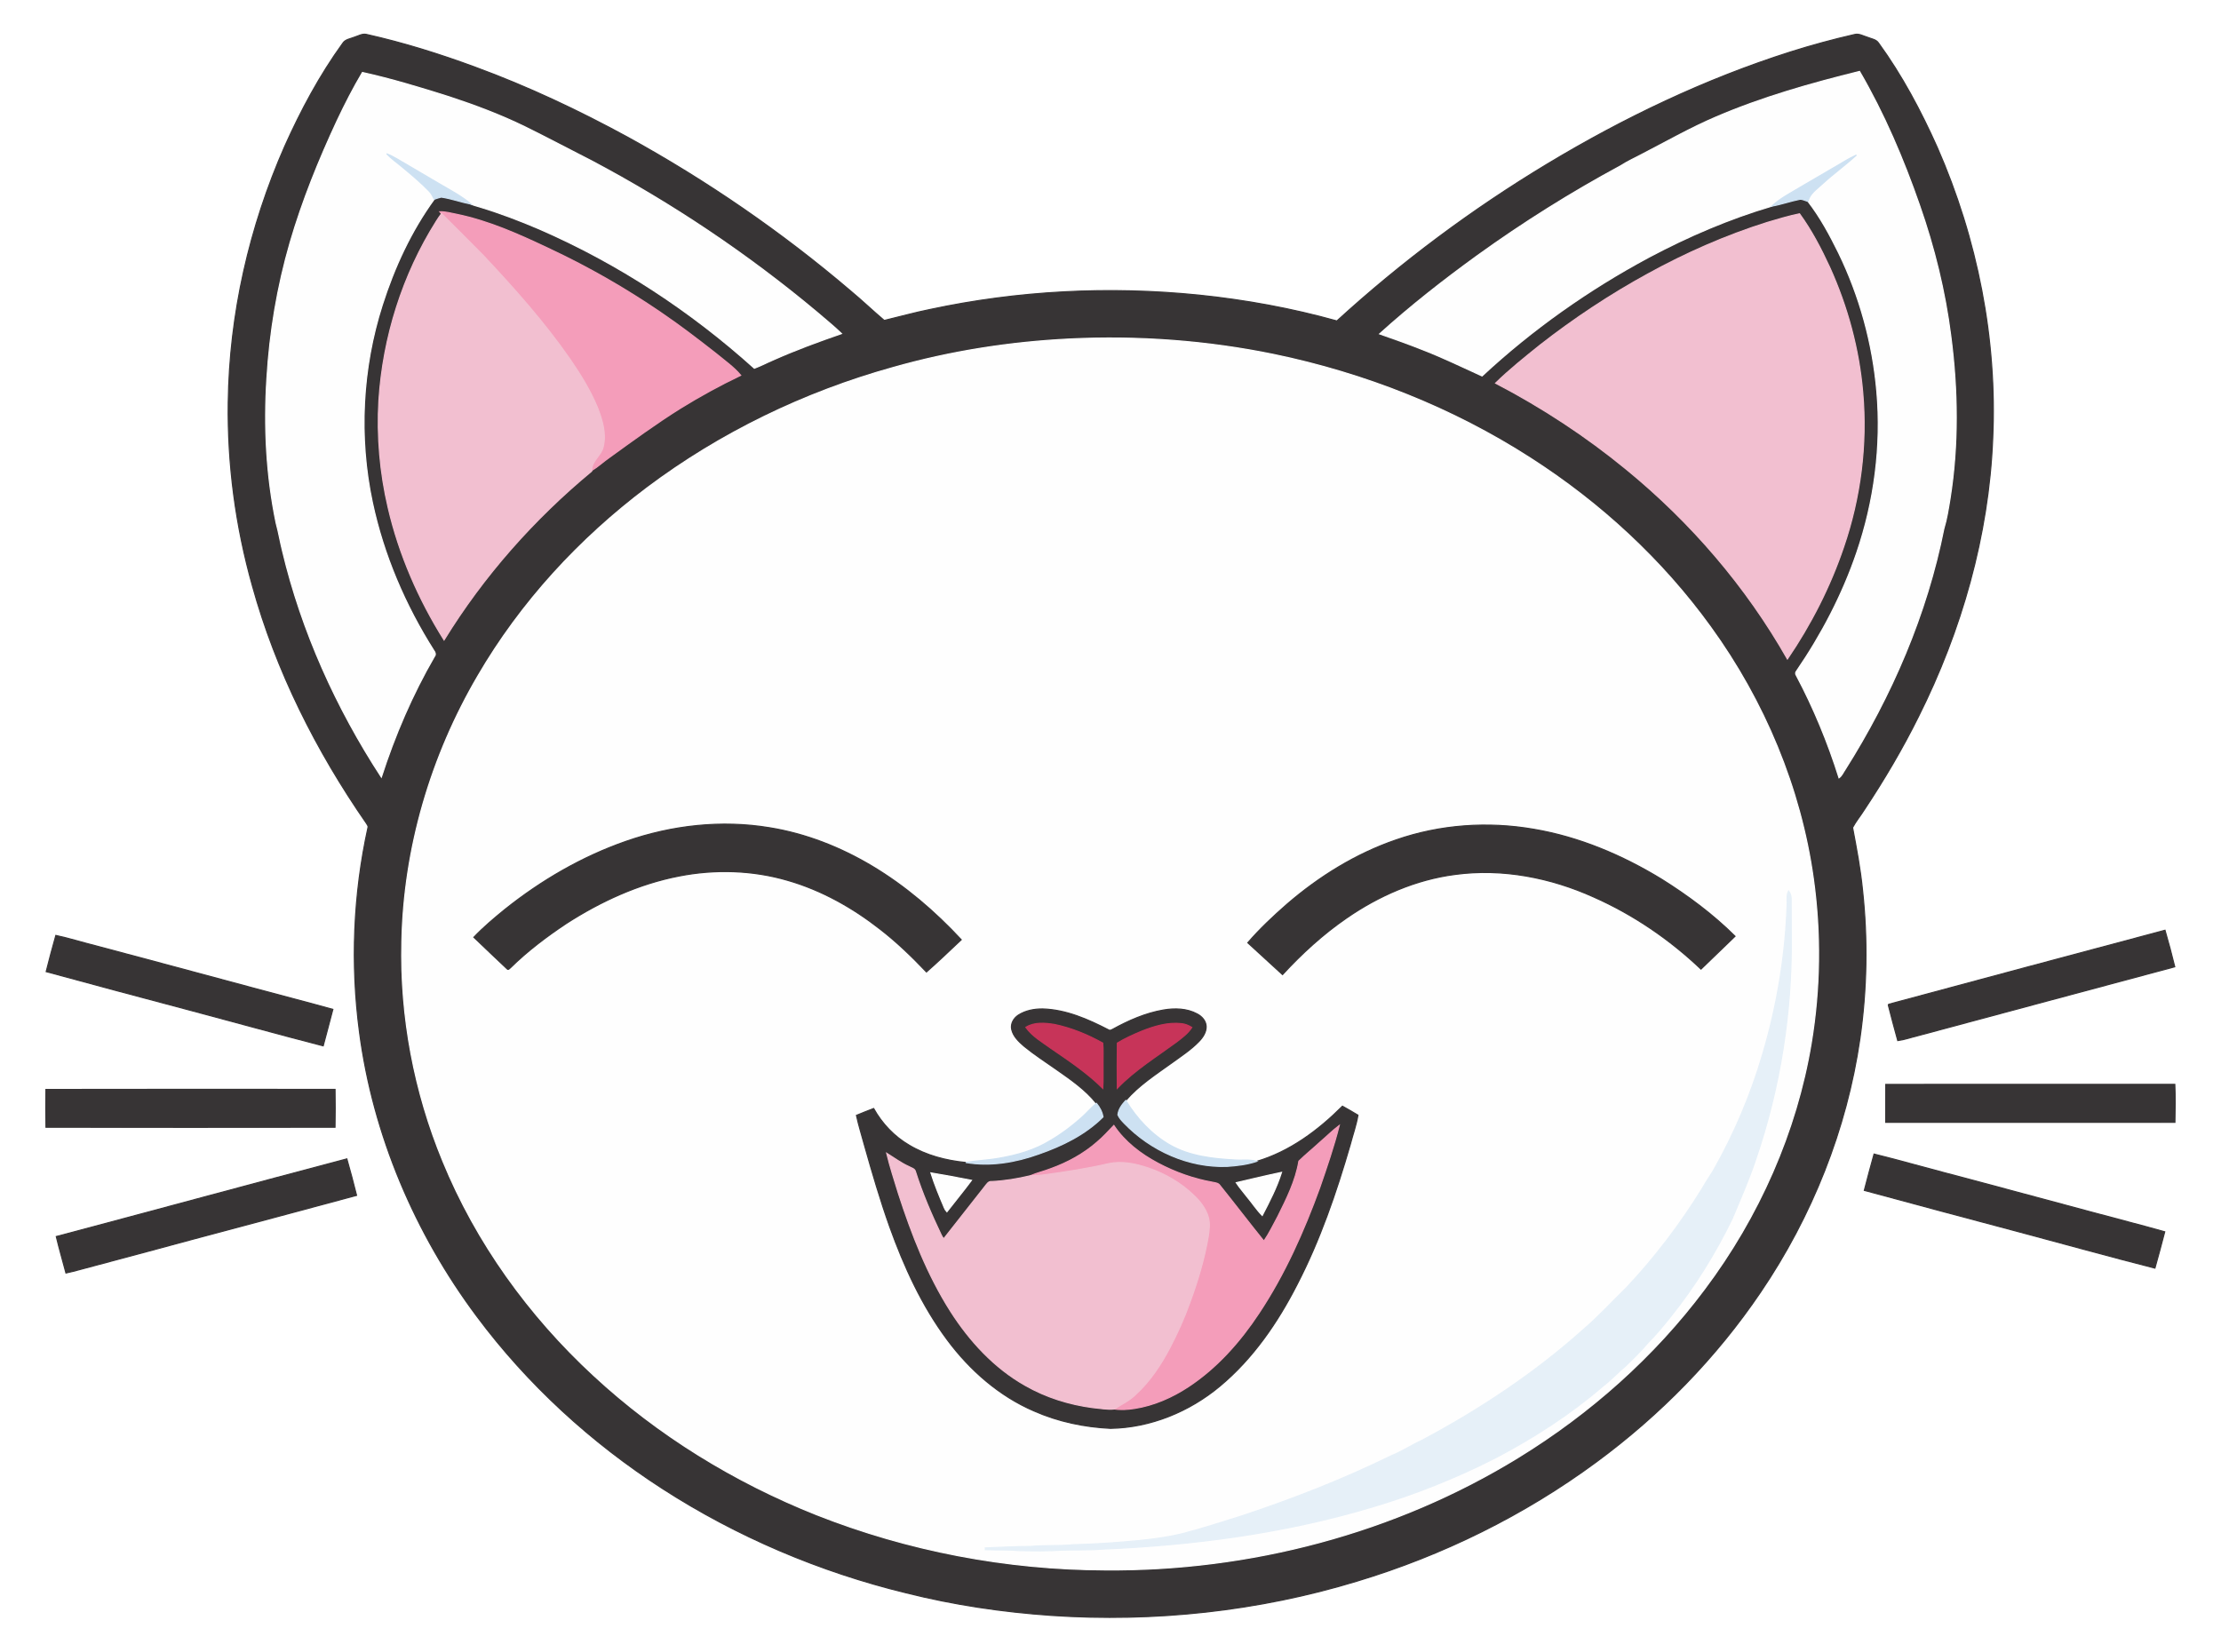
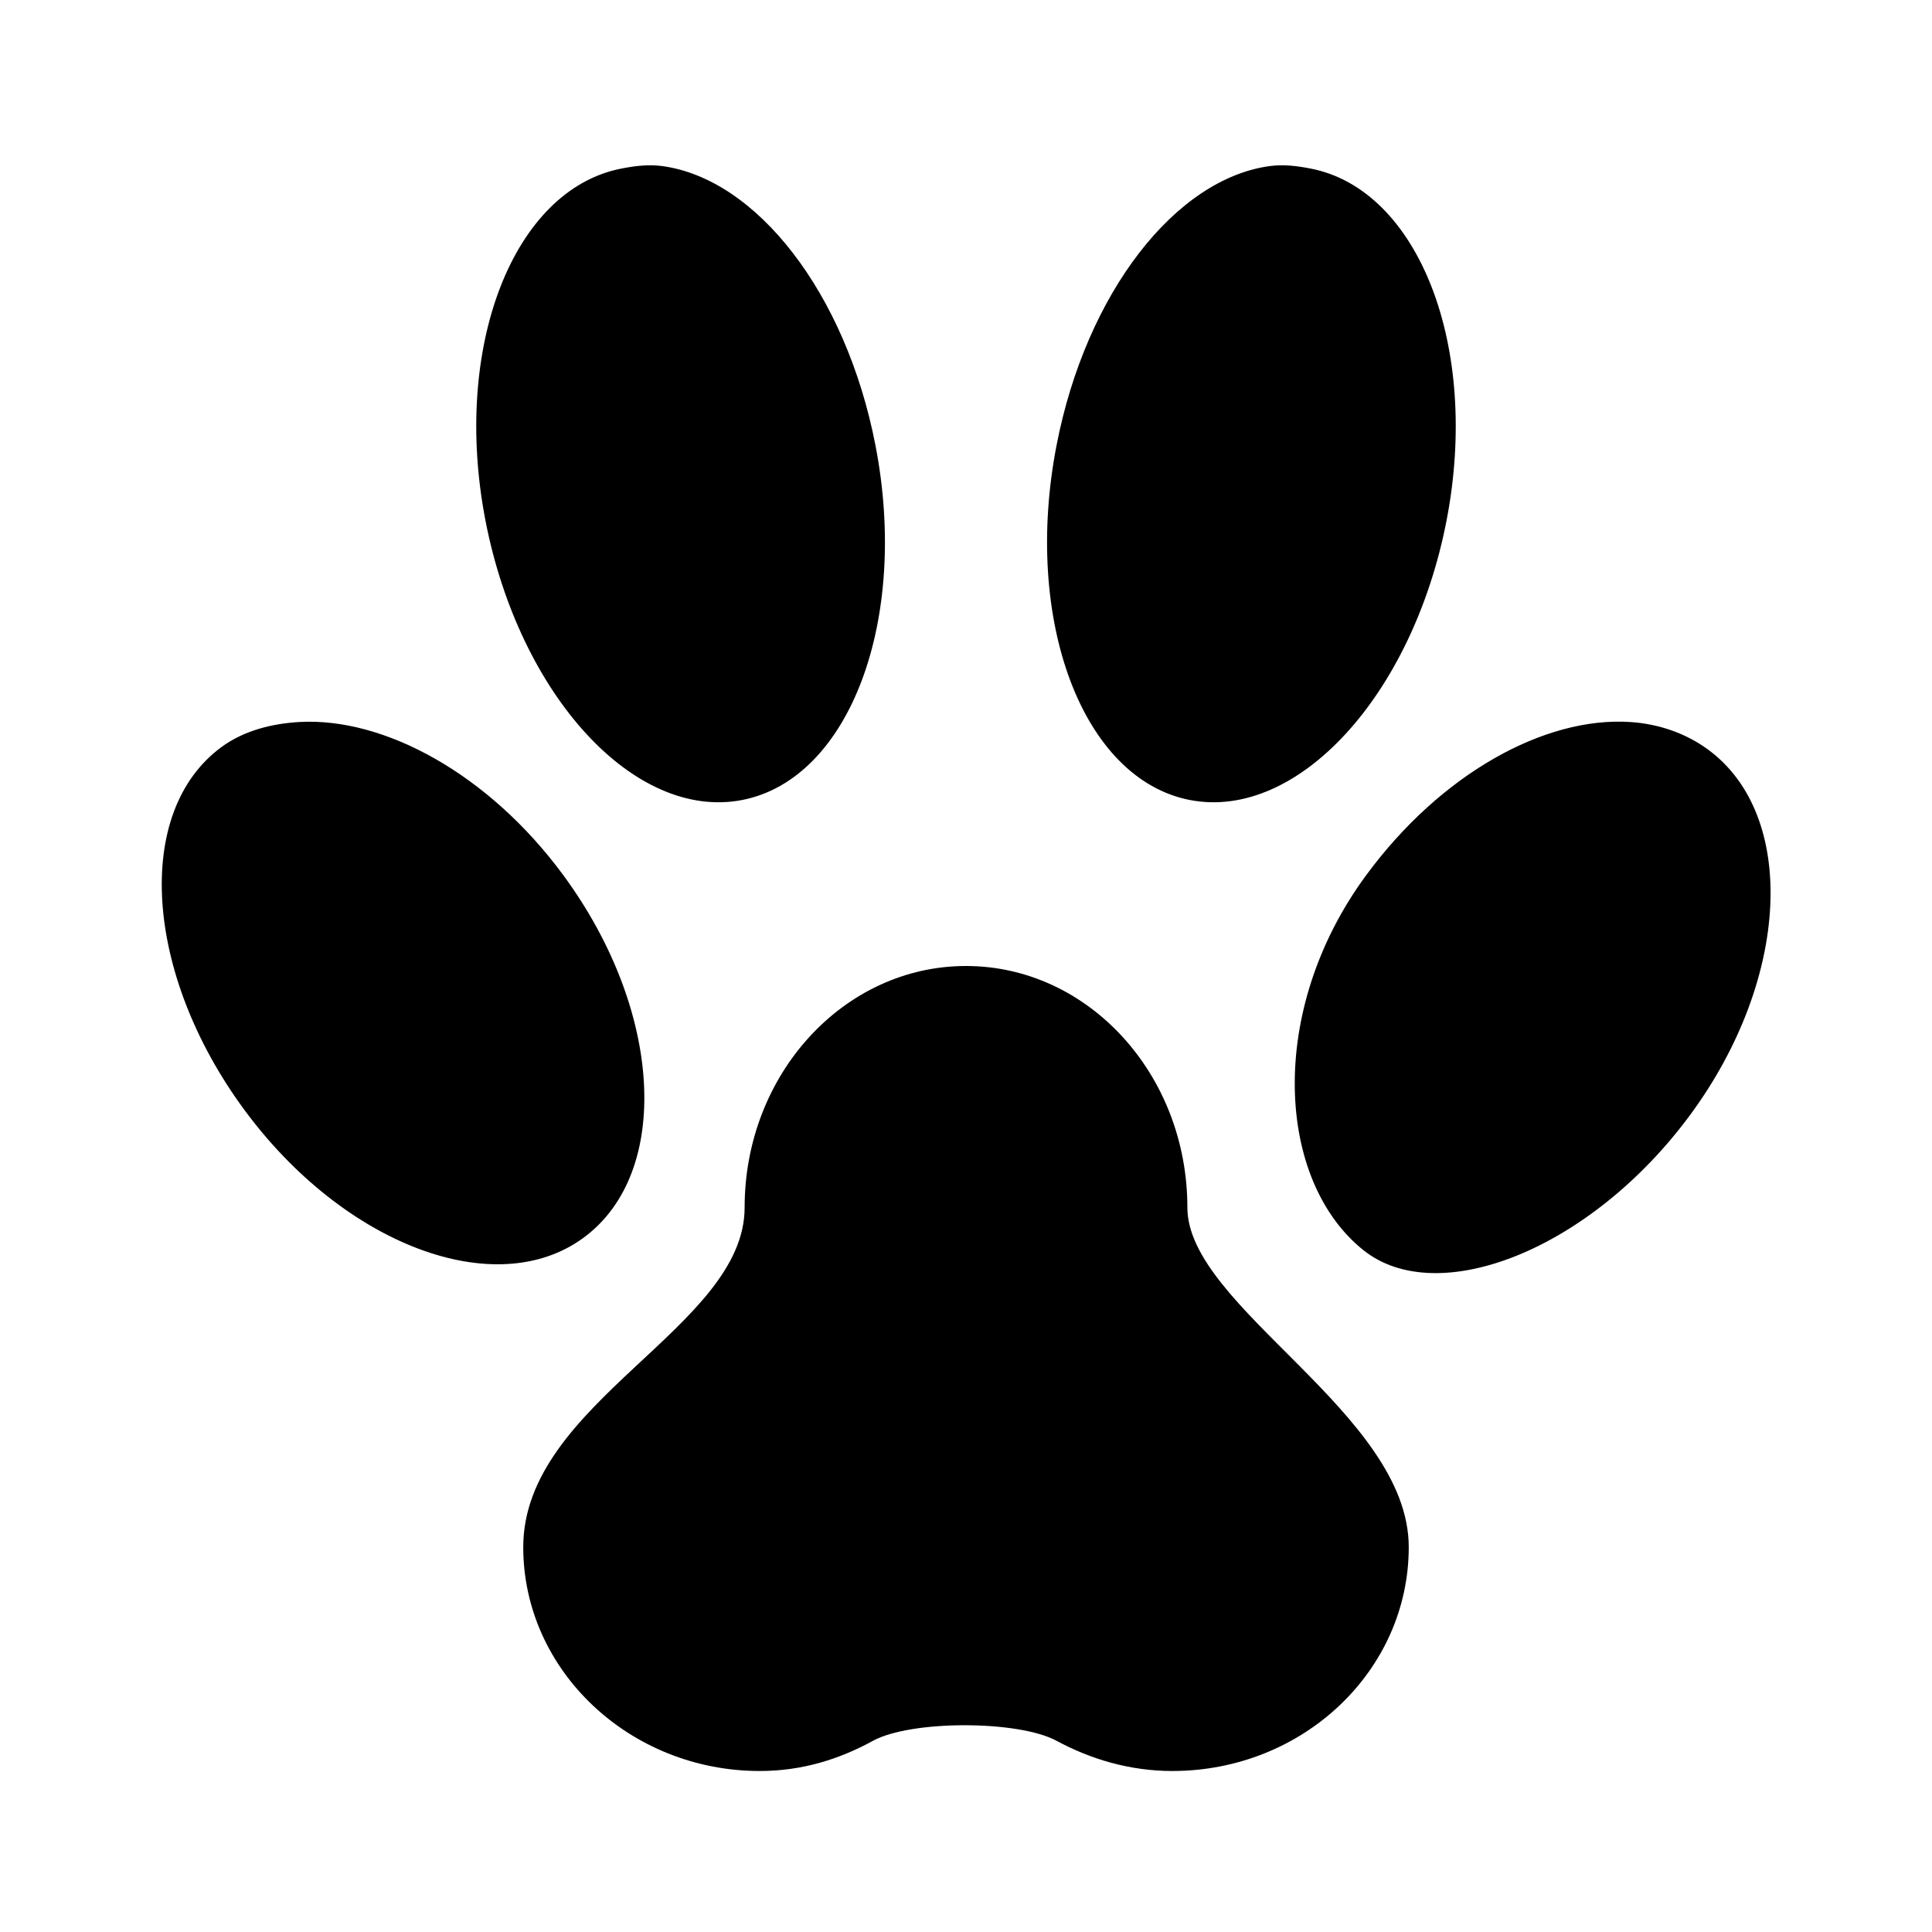
- <svg xmlns="http://www.w3.org/2000/svg" version="1.1" id="Layer_1" x="0px" y="0px" viewBox="0 0 2244.014 1669.13" style="enable-background:new 0 0 2244.014 1669.13;" xml:space="preserve">
-   <style type="text/css">
- 	.st0{fill:#373435;stroke:#373435;stroke-width:1.121;}
- 	.st1{fill:#FEFEFE;stroke:#FEFEFE;stroke-width:1.121;}
- 	.st2{fill:#CDE1F2;stroke:#CDE1F2;stroke-width:1.121;}
- 	.st3{fill:#F49DBA;stroke:#F49DBA;stroke-width:1.121;}
- 	.st4{fill:#F2BFD0;stroke:#F2BFD0;stroke-width:1.121;}
- 	.st5{fill:#E6F0F8;stroke:#E6F0F8;stroke-width:1.121;}
- 	.st6{fill:#C73459;stroke:#C73459;stroke-width:1.121;}
- </style>
-   <g>
-     <path class="st0" d="M358.073,37.556c4.037-1.189,8.041-3.835,12.392-2.725c37.424,8.377,74.096,19.884,110.05,33.207   c52.978,19.469,104.151,43.625,153.687,70.63c79.95,44.007,155.537,95.953,224.979,155.167   c11.686,9.69,22.631,20.231,34.216,30.022c15.398-3.667,30.661-7.951,46.182-11.08c89.068-19.065,181.129-23.708,271.711-14.546   c47.102,4.845,93.845,13.39,139.455,26.13c65.292-59.651,136.539-112.775,212.295-158.442   c77.505-46.698,159.754-86.017,246.074-113.46c21.263-6.729,42.795-12.572,64.53-17.551c4.643-1.278,8.961,1.559,13.301,2.792   c3.768,1.615,8.568,2.03,11.024,5.731c23.764,32.725,42.84,68.623,59.337,105.486c40.53,92.398,60.705,193.993,56.029,294.903   c-4.049,97.479-31.379,193.275-74.948,280.312c-16.161,32.601-34.687,63.991-54.818,94.294   c-3.779,6.078-8.445,11.596-11.787,17.921c3.925,20.758,7.884,41.584,9.992,62.646c5.495,50.119,4.587,100.933-2.602,150.827   c-13.267,91.557-48.47,179.57-100.35,256.055c-44.803,66.279-101.572,124.203-165.944,171.619   c-72.817,53.741-155.19,94.327-241.801,120.446c-99.587,30.336-204.725,41.584-308.529,34.642   c-49.603-3.409-99.015-10.721-147.25-22.878c-87.071-21.207-170.733-56.735-246.051-105.362   c-71.898-46.429-136.091-105.138-187.275-173.817c-62.702-83.942-105.093-183.507-118.764-287.58   c-9.14-68.679-6.269-138.962,8.59-206.643c0.516-1.604-0.875-2.916-1.536-4.206c-50.758-73.266-91.467-154.079-115.276-240.175   c-16.901-60.133-25.267-122.678-24.381-185.155c1.088-89.045,21.286-177.563,57.128-259.004   c16.306-36.313,35.169-71.651,58.53-103.949C348.788,39.687,354.002,39.283,358.073,37.556 M1733.932,118.201   c-25.334,10.822-49.323,24.437-73.759,37.098c-7.547,4.093-15.465,7.525-22.665,12.235c-50.152,27.072-98.544,57.419-144.782,90.75   c-34.182,24.751-67.468,50.848-98.791,79.142c14.983,5.215,29.932,10.553,44.679,16.452c19.996,7.772,39.285,17.237,58.81,26.063   c50.623-47.113,107.605-87.296,168.524-119.975c39.667-21.084,81.161-38.938,124.282-51.655c9.566-1.693,18.762-5.035,28.295-6.908   c2.849-0.179,5.462,1.447,8.198,2.108c12.392,15.992,22.059,33.936,30.975,52.048c21.308,43.816,34.396,91.591,38.601,140.117   c4.845,54.997-2.501,110.869-20.355,163.062c-14.49,42.425-35.506,82.507-60.795,119.471c-1.278,1.391-1.11,3.129-0.067,4.598   c17.517,32.983,31.805,67.647,43.008,103.265c2.871-2.041,4.149-5.484,6.123-8.288c47.079-74.522,82.563-156.917,99.8-243.562   c2.994-9.734,4.486-19.828,6.168-29.854c8.691-54.537,7.951-110.297,0.808-164.958c-5.708-45.016-16.609-89.281-31.592-132.076   c-16.239-46.676-35.719-92.376-60.582-135.149C1829.604,84.333,1780.596,98.194,1733.932,118.201 M340.892,121.431   c-18.706,40.081-35.394,81.206-47.775,123.699c-12.942,44.601-20.669,90.671-23.416,137.022   c-3.14,48.93-0.684,98.387,9.308,146.465c2.579,9.353,4.105,18.964,6.493,28.373c19.334,81.273,54.268,158.475,99.8,228.366   c13.66-42.302,31.255-83.382,53.573-121.848c1.682-1.918,0.886-4.228-0.516-6c-29.046-45.79-50.769-96.447-62.096-149.56   c-14.097-65.965-10.542-135.53,10.004-199.768c12.101-37.895,29.001-74.6,52.463-106.843c2.366-0.729,4.677-1.637,7.099-2.142   c10.239,1.503,20.041,5.125,30.179,7.144c2.602,1.178,5.428,1.794,8.142,2.669c20.714,6.247,40.956,13.951,60.829,22.463   c79.456,34.575,152.868,82.698,217.196,140.678c6.617-2.445,12.852-5.787,19.345-8.534c22.441-9.981,45.498-18.471,68.702-26.467   c-7.929-7.66-16.575-14.546-24.908-21.757c-70.182-58.698-146.599-109.893-227.424-152.745   c-22.553-11.45-44.859-23.36-67.546-34.53c-24.684-12.045-50.444-21.723-76.507-30.291c-28.923-9.162-58.003-18.011-87.643-24.571   C356.941,88.864,348.653,105.035,340.892,121.431 M444.416,214.031c0.415,0.471,1.267,1.402,1.693,1.873   c-1.873,2.49-3.622,5.058-5.26,7.693c-34.126,54.156-53.887,117.116-58.014,180.927c-2.131,36.437,1.043,73.131,9.387,108.671   c10.979,47.315,30.672,92.454,56.444,133.556c39.745-64.653,90.682-122.207,149.111-170.554l0.067-0.65   c6.348-3.835,11.742-9.017,17.843-13.222c23.517-17.002,46.956-34.171,71.561-49.592c19.76-12.224,40.16-23.428,61.132-33.431   c-6.852-8.254-15.779-14.433-23.977-21.252c-18.504-14.523-37.154-28.889-56.623-42.1c-35.338-24.157-72.548-45.554-111.284-63.778   c-30.661-14.568-61.917-28.822-95.348-35.663C455.608,215.467,450.102,213.818,444.416,214.031 M1785.575,224.786   c-41.842,13.166-82.193,30.941-120.603,52.081c-38.164,20.904-74.533,45.016-108.828,71.786   c-15.409,12.381-30.919,24.751-45.061,38.567c46.855,24.426,91.299,53.55,132.143,87.094   c65.191,53.382,121.108,118.327,162.715,191.671c23.764-34.968,43.188-72.997,56.758-113.089   c17.159-49.995,23.955-103.591,19.334-156.277c-3.712-43.726-15.353-86.656-33.431-126.592   c-8.658-18.751-18.269-37.199-30.426-53.954C1807.153,218.327,1796.353,221.579,1785.575,224.786 M1081.043,342.586   c-60.515,2.961-120.805,12.347-179.099,28.945c-89.124,24.829-173.885,65.752-247.924,121.332   c-68.533,51.532-127.848,115.871-171.07,190.09c-47.651,81.262-75.105,174.569-76.911,268.873   c-1.85,75.688,12.516,151.59,41.36,221.558c33.734,82.406,87.06,156.233,152.319,216.579   c65.214,60.549,142.326,107.774,224.9,140.689c92.623,36.65,192.165,55.569,291.752,55.917   c146.083,1.279,293.086-37.054,417.772-113.729c72.358-44.433,137.055-101.785,187.948-169.87   c54.795-72.974,92.97-158.767,107.942-248.922c9.084-54.84,9.79-111.06,2.097-166.113   c-12.751-91.669-49.603-179.425-103.815-254.249c-48.93-67.771-111.441-125.37-181.701-170.487   c-78.941-50.881-167.728-85.927-259.61-104.97C1219.377,344.336,1149.991,339.266,1081.043,342.586z" />
-     <path class="st1" d="M1733.932,118.201c46.665-20.007,95.673-33.869,144.883-46.014c24.863,42.773,44.343,88.473,60.582,135.149   c14.983,42.795,25.884,87.06,31.592,132.076c7.144,54.661,7.884,110.42-0.808,164.958c-1.682,10.026-3.174,20.119-6.168,29.854   c-17.237,86.645-52.72,169.04-99.8,243.562c-1.974,2.804-3.252,6.247-6.123,8.288c-11.203-35.618-25.491-70.283-43.008-103.265   c-1.043-1.469-1.211-3.207,0.067-4.598c25.289-36.964,46.306-77.045,60.795-119.471c17.854-52.193,25.199-108.065,20.355-163.062   c-4.206-48.526-17.293-96.301-38.601-140.117c-8.916-18.112-18.583-36.055-30.975-52.048c1.682-7.805,8.882-12.314,14.299-17.473   c11.114-10.273,23.484-19.087,34.609-29.338c-8.075,3.566-15.387,8.568-23.069,12.863c-10.396,6.022-20.803,12.045-31.132,18.179   c-10.609,6.538-22.014,11.977-31.199,20.568c-43.121,12.718-84.615,30.571-124.282,51.655   c-60.919,32.68-117.901,72.862-168.524,119.975c-19.525-8.826-38.814-18.291-58.81-26.063   c-14.747-5.899-29.697-11.237-44.679-16.452c31.323-28.295,64.608-54.392,98.791-79.142c46.238-33.33,94.63-63.677,144.782-90.75   c7.2-4.71,15.118-8.142,22.665-12.235C1684.609,142.638,1708.597,129.024,1733.932,118.201z" />
-     <path class="st1" d="M340.892,121.431c7.761-16.396,16.048-32.568,25.3-48.179c29.641,6.561,58.72,15.409,87.643,24.571   c26.063,8.568,51.823,18.246,76.507,30.291c22.687,11.17,44.994,23.08,67.546,34.53c80.825,42.852,157.242,94.047,227.424,152.745   c8.333,7.211,16.979,14.097,24.908,21.757c-23.203,7.996-46.261,16.486-68.702,26.467c-6.493,2.748-12.729,6.09-19.345,8.534   c-64.328-57.98-137.74-106.103-217.196-140.678c-19.873-8.512-40.115-16.217-60.829-22.463c-2.714-0.875-5.54-1.492-8.142-2.669   c-10.026-8.49-21.768-14.478-32.994-21.14c-14.108-8.377-28.328-16.553-42.425-24.919c-3.174-1.873-6.505-3.465-9.903-4.89   c4.632,4.867,10.127,8.781,15.297,13.032c9.577,7.94,19.155,15.936,27.801,24.919c2.198,2.288,3.577,5.17,4.946,7.996   c-23.461,32.242-40.362,68.948-52.463,106.843c-20.545,64.238-24.1,133.803-10.004,199.768   c11.327,53.113,33.05,103.77,62.096,149.56c1.402,1.772,2.198,4.082,0.516,6c-22.317,38.467-39.913,79.546-53.573,121.848   c-45.532-69.89-80.466-147.093-99.8-228.366c-2.389-9.409-3.914-19.02-6.493-28.373c-9.992-48.078-12.448-97.535-9.308-146.465   c2.748-46.351,10.475-92.421,23.416-137.022C305.499,202.637,322.186,161.513,340.892,121.431z" />
-     <path class="st2" d="M390.686,155.39c3.398,1.424,6.729,3.017,9.903,4.89c14.097,8.366,28.317,16.542,42.425,24.919   c11.226,6.662,22.968,12.65,32.994,21.14c-10.138-2.019-19.94-5.641-30.179-7.144c-2.422,0.505-4.733,1.413-7.099,2.142   c-1.368-2.826-2.748-5.708-4.946-7.996c-8.647-8.983-18.224-16.979-27.801-24.919C400.813,164.171,395.318,160.257,390.686,155.39z   " />
-     <path class="st2" d="M1852.561,169.565c7.682-4.295,14.994-9.297,23.069-12.863c-11.125,10.25-23.495,19.065-34.609,29.338   c-5.417,5.159-12.617,9.667-14.299,17.473c-2.736-0.662-5.349-2.288-8.198-2.108c-9.533,1.873-18.729,5.215-28.295,6.908   c9.185-8.59,20.59-14.03,31.199-20.568C1831.758,181.61,1842.165,175.587,1852.561,169.565z" />
-     <path class="st3" d="M444.416,214.031c5.686-0.213,11.192,1.435,16.732,2.478c33.431,6.841,64.687,21.095,95.348,35.663   c38.736,18.224,75.946,39.622,111.284,63.778c19.469,13.211,38.119,27.577,56.623,42.1c8.198,6.819,17.125,12.998,23.977,21.252   c-20.972,10.004-41.371,21.207-61.132,33.431c-24.605,15.42-48.044,32.59-71.561,49.592c-6.101,4.206-11.495,9.387-17.843,13.222   c-0.325-9.723,9.622-14.994,11.574-23.966c3.353-13.233-0.819-26.871-5.563-39.218c-7.189-17.562-17.248-33.768-27.947-49.379   c-25.895-37.379-56.264-71.371-87.307-104.488c-14.041-14.321-28.284-28.429-42.493-42.594   C445.683,215.433,444.831,214.502,444.416,214.031z" />
-     <path class="st4" d="M446.109,215.904c14.209,14.164,28.452,28.272,42.493,42.594c31.042,33.117,61.412,67.109,87.307,104.488   c10.699,15.611,20.758,31.816,27.947,49.379c4.744,12.347,8.916,25.985,5.563,39.218c-1.951,8.972-11.899,14.243-11.574,23.966   l-0.067,0.65c-58.429,48.347-109.366,105.901-149.111,170.554c-25.771-41.102-45.465-86.241-56.444-133.556   c-8.344-35.54-11.518-72.234-9.387-108.671c4.127-63.812,23.887-126.771,58.014-180.927   C442.487,220.962,444.236,218.394,446.109,215.904z" />
-     <path class="st4" d="M1785.575,224.786c10.777-3.207,21.577-6.46,32.601-8.714c12.157,16.755,21.768,35.203,30.426,53.954   c18.078,39.936,29.719,82.866,33.431,126.592c4.62,52.687-2.176,106.282-19.334,156.277   c-13.57,40.093-32.994,78.122-56.758,113.089c-41.607-73.344-97.523-138.289-162.715-191.671   c-40.844-33.543-85.288-62.668-132.143-87.094c14.142-13.817,29.652-26.186,45.061-38.567   c34.295-26.77,70.664-50.881,108.828-71.786C1703.383,255.728,1743.733,237.952,1785.575,224.786z" />
-     <path class="st1" d="M1081.043,342.586c68.948-3.32,138.334,1.749,205.959,15.645c91.882,19.043,180.669,54.089,259.61,104.97   c70.26,45.117,132.771,102.716,181.701,170.487c54.212,74.825,91.064,162.58,103.815,254.249   c7.693,55.053,6.987,111.273-2.097,166.113c-14.972,90.155-53.147,175.948-107.942,248.922   c-50.893,68.085-115.59,125.437-187.948,169.87c-124.686,76.675-271.688,115.007-417.772,113.729   c-99.587-0.348-199.129-19.267-291.752-55.917c-82.574-32.915-159.687-80.141-224.9-140.689   c-65.259-60.346-118.585-134.173-152.319-216.579c-28.844-69.969-43.21-145.87-41.36-221.558   c1.806-94.305,29.259-187.611,76.911-268.873c43.222-74.219,102.536-138.558,171.07-190.09   c74.04-55.58,158.801-96.503,247.924-121.332C960.238,354.933,1020.528,345.547,1081.043,342.586 M632.509,850.277   c-44.343,15.454-85.49,39.386-122.129,68.634c-10.968,8.927-21.846,18.056-31.614,28.306   c11.159,10.744,22.441,21.353,33.678,32.007c1.099,1.312,2.366-0.527,3.241-1.155c17.102-16.856,36.347-31.379,56.298-44.679   c34.867-22.486,73.344-40.205,114.256-48.089c36.28-7.088,74.298-5.955,109.837,4.475c33.981,9.824,65.371,27.454,93.127,49.199   c16.867,13.02,32.186,27.88,46.855,43.289c11.989-10.531,23.506-21.622,35.125-32.568c-26.579-28.598-56.522-54.335-90.099-74.399   c-31.76-18.975-66.806-32.837-103.411-38.747C729.147,828.453,678.826,834.095,632.509,850.277 M1410.554,848.831   c-40.642,13.94-77.752,36.975-110.185,64.967c-13.951,12.19-27.532,24.953-39.644,38.971c11.675,10.744,23.327,21.499,35.08,32.164   c19.502-21.173,40.866-40.743,64.608-57.094c32.691-22.62,70.238-39.016,109.86-44.119c47.652-6.426,96.469,3.151,140.027,22.844   c39.98,17.708,76.653,42.717,108.312,72.84c11.585-10.957,22.833-22.239,34.396-33.218c-22.306-22.138-47.685-41.023-74.287-57.677   c-39.622-24.19-83.224-42.717-129.171-50.455C1503.289,830.035,1454.954,833.377,1410.554,848.831 M1805.695,912.575   c-1.548,51.554-10.015,102.873-24.628,152.341c-11.989,41.181-28.844,80.903-50.018,118.192   c-3.746,5.933-7.66,11.764-11.091,17.899c-22.172,35.921-47.797,69.733-76.754,100.462c-14.377,14.018-27.925,28.934-43.199,42.01   c-49.21,44.107-104.634,80.892-162.883,111.912c-10.654,4.89-20.467,11.417-31.356,15.802   c-48.773,23.932-99.509,43.681-151.029,60.818c-20.411,6.314-40.698,13.076-61.423,18.302c-14.018,3.331-28.328,5.17-42.638,6.639   c-21.846,2.064-43.76,3.622-65.685,4.183c-14.546,1.38-29.181,0.426-43.726,1.772c-15.275-0.034-30.504,0.931-45.767,1.469   c0,0.437,0,1.312,0,1.75c11.876,0.505,23.786-0.045,35.663,0.976c13.805,0.213,27.644,0.471,41.438-0.505   c13.503-0.46,27.05,0.124,40.541-0.987c92.712-3.903,185.604-16.104,274.627-42.975c42.784-12.717,84.357-29.45,124.114-49.715   c38.186-20.164,74.757-43.693,107.516-71.92c8.243-6.269,15.207-13.962,23.158-20.568c7.391-7.189,14.803-14.4,21.454-22.284   c8.568-8.691,16.43-18.033,24-27.599c24.325-30.291,44.87-63.498,61.894-98.398c8.4-19.951,17.114-39.801,23.988-60.358   c24.807-72.391,36.84-149.089,35.943-225.585c0-12.359-0.09-24.706-0.101-37.053c0.09-3.151-0.662-6.235-2.613-8.725   C1805.134,904.187,1805.627,908.482,1805.695,912.575 M1028.939,1025.867c-4.71,3.039-8.086,8.781-6.751,14.489   c1.57,7.065,7.11,12.246,12.359,16.822c10.34,8.534,21.667,15.768,32.612,23.484c14.523,10.183,29.472,20.388,40.642,34.384   c-5.495,4.508-10.048,10.015-15.375,14.703c-9.622,8.523-19.906,16.351-31.054,22.777c-15.611,9.734-33.566,14.848-51.554,17.944   c-11.282,2.075-22.788,2.411-34.082,4.363c-19.917-1.963-39.812-7.121-57.094-17.473c-15.106-8.781-27.454-21.858-35.943-37.076   c-5.865,2.131-11.585,4.621-17.372,6.931c2.187,10.329,5.506,20.388,8.209,30.605c7.783,27.555,15.813,55.064,25.435,82.058   c14.489,40.339,32.545,79.905,58.294,114.402c22.732,30.526,52.362,56.567,87.542,71.696c24.291,10.766,50.702,16.261,77.18,17.54   c40.351-0.662,79.636-16.833,110.465-42.571c33.353-27.745,58.317-64.204,77.954-102.57   c23.271-44.994,39.767-93.105,53.853-141.653c2.579-9.903,6.089-19.603,7.772-29.708c-5.181-3.095-10.374-6.179-15.667-9.061   c-24.426,24.426-53.192,45.879-86.69,55.782c-7.155-2.221-14.68-0.83-22.015-1.436c-22.34-1.211-45.543-3.791-65.359-14.994   c-18.695-10.699-33.723-26.893-44.881-45.162c13.144-15.252,30.235-26.254,46.44-37.906c9.465-6.875,19.39-13.312,27.555-21.768   c3.97-4.161,7.57-9.465,7.234-15.465c-0.303-5.484-4.464-9.925-9.14-12.348c-10.351-5.585-22.676-5.865-34.037-3.914   c-18.179,3.129-35.293,10.665-51.352,19.536c-1.211,0.583-2.568,1.48-3.88,0.639c-20.747-10.721-42.975-20.545-66.683-21.263   C1045.032,1019.575,1036.206,1021.213,1028.939,1025.867z" />
-     <path class="st0" d="M632.509,850.277c46.317-16.183,96.637-21.824,145.164-13.727c36.605,5.91,71.651,19.772,103.411,38.747   c33.577,20.063,63.52,45.801,90.099,74.399c-11.618,10.946-23.136,22.037-35.125,32.568   c-14.669-15.409-29.988-30.269-46.855-43.289c-27.757-21.745-59.147-39.375-93.127-49.199   c-35.54-10.43-73.558-11.562-109.837-4.475c-40.911,7.884-79.389,25.603-114.256,48.089   c-19.951,13.301-39.195,27.824-56.298,44.679c-0.875,0.628-2.142,2.467-3.241,1.155c-11.237-10.654-22.519-21.263-33.678-32.007   c9.768-10.25,20.646-19.379,31.614-28.306C547.019,889.664,588.166,865.731,632.509,850.277z" />
-     <path class="st0" d="M1410.554,848.831c44.399-15.454,92.735-18.796,138.996-10.777c45.947,7.738,89.55,26.265,129.171,50.455   c26.602,16.654,51.98,35.54,74.287,57.677c-11.563,10.979-22.811,22.261-34.396,33.218c-31.659-30.123-68.332-55.132-108.312-72.84   c-43.558-19.693-92.376-29.271-140.027-22.844c-39.622,5.103-77.169,21.499-109.86,44.119   c-23.742,16.351-45.106,35.921-64.608,57.094c-11.753-10.665-23.405-21.42-35.08-32.164c12.112-14.018,25.693-26.781,39.644-38.971   C1332.803,885.806,1369.912,862.771,1410.554,848.831z" />
-     <path class="st5" d="M1805.695,912.575c-0.067-4.093-0.561-8.389,1.424-12.146c1.951,2.49,2.703,5.574,2.613,8.725   c0.011,12.347,0.101,24.695,0.101,37.053c0.897,76.496-11.136,153.193-35.943,225.585c-6.875,20.557-15.589,40.407-23.988,60.358   c-17.024,34.9-37.569,68.107-61.894,98.398c-7.57,9.566-15.432,18.908-24,27.599c-6.65,7.884-14.063,15.095-21.454,22.284   c-7.951,6.605-14.916,14.299-23.158,20.568c-32.758,28.227-69.33,51.756-107.516,71.92   c-39.756,20.265-81.329,36.997-124.114,49.715c-89.023,26.87-181.914,39.072-274.627,42.975   c-13.491,1.11-27.039,0.527-40.541,0.987c-13.794,0.976-27.633,0.718-41.438,0.505c-11.876-1.021-23.786-0.471-35.663-0.976   c0-0.437,0-1.312,0-1.75c15.263-0.538,30.493-1.503,45.767-1.469c14.546-1.346,29.181-0.392,43.726-1.772   c21.925-0.561,43.838-2.12,65.685-4.183c14.31-1.469,28.62-3.308,42.638-6.639c20.725-5.226,41.012-11.989,61.423-18.302   c51.52-17.136,102.256-36.885,151.029-60.818c10.89-4.385,20.702-10.912,31.356-15.802   c58.249-31.02,113.673-67.804,162.883-111.912c15.275-13.077,28.822-27.992,43.199-42.01   c28.956-30.729,54.582-64.541,76.754-100.462c3.432-6.134,7.346-11.966,11.091-17.899c21.173-37.289,38.029-77.012,50.018-118.192   C1795.68,1015.448,1804.147,964.129,1805.695,912.575z" />
-     <path class="st0" d="M1908.298,1014.943c93.004-25.054,186.064-50.006,279.135-74.825c3.566,12.235,6.841,24.56,9.858,36.941   c-86.466,23.327-173.043,46.272-259.498,69.644c-6.796,1.615-13.413,4.06-20.366,4.946c-3.23-11.955-6.583-23.887-9.555-35.898   L1908.298,1014.943z" />
-     <path class="st0" d="M56.419,945.356c13.727,2.95,27.14,7.222,40.766,10.598c52.227,13.985,104.488,27.869,156.681,42.01   c27.454,7.469,55.042,14.489,82.44,22.149c-3.084,12.325-6.628,24.527-9.768,36.84c-44.803-11.562-89.37-23.977-134.083-35.865   c-48.627-12.953-97.265-25.85-145.792-39.139C49.747,969.714,52.965,957.502,56.419,945.356z" />
-     <path class="st0" d="M1028.939,1025.867c7.267-4.654,16.093-6.292,24.616-6.213c23.708,0.718,45.936,10.542,66.683,21.263   c1.312,0.841,2.669-0.056,3.88-0.639c16.059-8.871,33.173-16.407,51.352-19.536c11.361-1.951,23.686-1.671,34.037,3.914   c4.676,2.422,8.837,6.864,9.14,12.348c0.336,6-3.263,11.304-7.234,15.465c-8.164,8.456-18.089,14.893-27.555,21.768   c-16.205,11.652-33.297,22.654-46.44,37.906c-3.701,4.093-7.368,8.837-7.929,14.501c1.379,3.342,3.97,5.989,6.437,8.579   c26.747,27.712,64.99,44.982,103.781,43.558c10.116-0.651,20.299-1.839,29.966-5.047c33.498-9.903,62.264-31.356,86.69-55.782   c5.293,2.882,10.486,5.966,15.667,9.061c-1.682,10.104-5.193,19.805-7.772,29.708c-14.086,48.549-30.583,96.66-53.853,141.653   c-19.637,38.366-44.601,74.825-77.954,102.57c-30.829,25.738-70.115,41.91-110.465,42.571c-26.478-1.278-52.889-6.774-77.18-17.54   c-35.181-15.129-64.81-41.169-87.542-71.696c-25.749-34.497-43.805-74.062-58.294-114.402   c-9.622-26.994-17.652-54.504-25.435-82.058c-2.703-10.217-6.022-20.276-8.209-30.605c5.787-2.31,11.506-4.8,17.372-6.931   c8.49,15.219,20.837,28.295,35.943,37.076c17.282,10.351,37.177,15.51,57.094,17.473c24.796,4.239,50.276-0.101,73.737-8.523   c23.708-8.22,47.012-19.603,64.956-37.491c-0.83-5.148-3.331-9.802-6.628-13.772c-11.17-13.996-26.119-24.201-40.642-34.384   c-10.946-7.716-22.272-14.949-32.612-23.484c-5.249-4.576-10.789-9.757-12.359-16.822   C1020.853,1034.648,1024.229,1028.906,1028.939,1025.867 M1036.487,1038.225c6.605,9.241,16.755,15.005,25.794,21.555   c18.044,12.37,36.347,24.616,51.935,40.104c0.55-8.602,0.157-17.226,0.269-25.828c-0.101-6.639,0.381-13.289-0.314-19.895   c-15.218-8.501-31.592-15.241-48.694-18.818C1055.888,1033.829,1045.089,1032.786,1036.487,1038.225 M1153.042,1042.33   c-8.254,3.454-16.463,7.144-24.112,11.832c-0.269,15.196-0.157,30.426-0.056,45.633c17.596-18.336,39.375-31.693,59.707-46.653   c5.663-4.363,11.641-8.703,15.555-14.815c-3.174-1.929-6.628-3.454-10.34-3.791   C1179.766,1032.921,1165.916,1037.182,1153.042,1042.33 M1108.16,1154.466c-13.525,11.764-29.495,20.456-46.306,26.545   c-6.875,2.703-14.142,4.318-20.927,7.245c-12.796,3.051-25.839,5.226-39.005,5.843c-3.488-0.449-5.114,2.949-7.02,5.192   c-13.794,17.596-27.577,35.192-41.45,52.721c-0.875-1.211-1.716-2.422-2.355-3.723c-9.992-20.927-19.188-42.28-26.198-64.395   c-0.763-2.994-4.262-3.555-6.572-4.946c-8.007-3.578-15.028-8.86-22.43-13.458c3.32,13.76,7.738,27.24,11.899,40.777   c13.368,41.304,29.259,82.249,52.664,119.011c19.188,30.044,44.119,57.195,75.397,74.847   c20.927,12.011,44.354,19.312,68.219,22.463c7.267,0.628,14.613,2.209,21.891,1.368c6.718,1.021,13.559,0.505,20.243-0.527   c19.469-3.028,37.895-11.091,54.291-21.869c29.001-19.088,52.44-45.588,71.472-74.387c26.074-39.285,45.352-82.641,61.423-126.839   c7.155-20.758,14.344-41.573,19.704-62.881c-6.931,5.17-12.987,11.383-19.57,16.957c-6.964,6.448-14.4,12.426-21.185,19.054   c-3.286,19.906-12.493,38.208-21.386,56.119c-4.52,8.287-8.568,16.901-13.962,24.672c-15.039-18.617-29.54-37.67-44.522-56.343   c-1.548-2.288-4.419-2.523-6.875-3.017c-19.491-3.421-38.366-10.149-55.816-19.446c-17.327-9.196-33.442-21.532-44.41-38.007   C1119.779,1143.263,1114.396,1149.307,1108.16,1154.466 M1249.051,1195.232c3.275,5.08,7.379,9.555,11.002,14.388   c5.215,6.146,9.566,13.054,15.286,18.74c7.301-14.119,14.703-28.328,19.458-43.547   C1279.488,1188.021,1264.281,1191.688,1249.051,1195.232 M940.545,1185.34c3.791,12,8.635,23.63,13.547,35.203   c0.583,1.514,1.492,2.893,2.624,4.105c8.198-10.654,16.833-20.972,24.818-31.783   C967.897,1190.219,954.249,1187.594,940.545,1185.34z" />
-     <path class="st6" d="M1036.487,1038.225c8.602-5.439,19.401-4.396,28.99-2.882c17.102,3.578,33.476,10.318,48.694,18.818   c0.695,6.606,0.213,13.256,0.314,19.895c-0.112,8.602,0.28,17.226-0.269,25.828c-15.589-15.488-33.891-27.734-51.935-40.104   C1053.242,1053.231,1043.092,1047.466,1036.487,1038.225z" />
-     <path class="st6" d="M1153.042,1042.33c12.875-5.148,26.725-9.409,40.754-7.794c3.712,0.336,7.166,1.862,10.34,3.791   c-3.914,6.112-9.891,10.452-15.555,14.815c-20.332,14.96-42.111,28.317-59.707,46.653c-0.101-15.207-0.213-30.437,0.056-45.633   C1136.578,1049.474,1144.788,1045.784,1153.042,1042.33z" />
-     <path class="st0" d="M1905.304,1095.914c97.344,0,194.699,0.067,292.054-0.034c0.583,12.774,0.393,25.603,0.101,38.388   c-97.4-0.011-194.8,0.056-292.189-0.034C1905.293,1121.461,1905.248,1108.688,1905.304,1095.914z" />
-     <path class="st0" d="M46.393,1101.028c97.366-0.224,194.744-0.101,292.122-0.067c0.202,12.751,0.247,25.514-0.022,38.253   c-97.355,0.135-194.71,0.157-292.054,0C46.191,1126.485,46.27,1113.745,46.393,1101.028z" />
-     <path class="st2" d="M1129.491,1126.642c0.561-5.663,4.228-10.407,7.929-14.501c11.159,18.269,26.186,34.463,44.881,45.162   c19.816,11.203,43.02,13.783,65.359,14.994c7.335,0.606,14.86-0.785,22.015,1.436c-9.667,3.207-19.85,4.396-29.966,5.047   c-38.792,1.424-77.034-15.846-103.781-43.558C1133.461,1132.631,1130.87,1129.984,1129.491,1126.642z" />
-     <path class="st2" d="M1092.426,1129.749c5.327-4.688,9.88-10.194,15.375-14.703c3.297,3.97,5.798,8.624,6.628,13.772   c-17.944,17.887-41.248,29.27-64.956,37.491c-23.461,8.422-48.941,12.762-73.737,8.523c11.293-1.951,22.8-2.288,34.082-4.363   c17.989-3.095,35.943-8.209,51.554-17.944C1072.52,1146.1,1082.804,1138.272,1092.426,1129.749z" />
-     <path class="st3" d="M1108.16,1154.466c6.235-5.159,11.619-11.203,17.215-17.024c10.968,16.474,27.084,28.811,44.41,38.007   c17.45,9.297,36.324,16.026,55.816,19.446c2.456,0.493,5.327,0.729,6.875,3.017c14.983,18.673,29.483,37.726,44.522,56.343   c5.394-7.772,9.443-16.385,13.962-24.672c8.893-17.91,18.1-36.213,21.386-56.119c6.785-6.628,14.22-12.605,21.185-19.054   c6.583-5.574,12.639-11.787,19.57-16.957c-5.36,21.308-12.549,42.123-19.704,62.881c-16.071,44.197-35.349,87.554-61.423,126.839   c-19.031,28.799-42.47,55.3-71.472,74.387c-16.396,10.777-34.822,18.841-54.291,21.869c-6.684,1.032-13.525,1.548-20.243,0.527   c7.245-4.878,15.432-8.456,21.6-14.803c14.534-13.278,25.435-29.943,34.541-47.259c7.626-14.602,14.433-29.652,19.962-45.173   c7.996-21.633,14.68-43.838,18.616-66.582c1.065-6.718,2.007-13.738,0.067-20.366c-2.568-8.389-8.018-15.544-14.299-21.51   c-13.031-12.617-29.012-22.082-46.193-27.846c-12.919-4.419-26.971-7.334-40.552-4.318c-21.095,4.935-42.549,8.198-64.014,11.125   c-4.89,0.707-9.835,0.908-14.77,1.032c6.785-2.927,14.052-4.542,20.927-7.245C1078.665,1174.922,1094.635,1166.23,1108.16,1154.466   z" />
-     <path class="st4" d="M895.899,1165.49c7.402,4.598,14.422,9.88,22.43,13.458c2.31,1.391,5.809,1.951,6.572,4.946   c7.009,22.116,16.205,43.468,26.198,64.395c0.639,1.301,1.48,2.512,2.355,3.723c13.873-17.529,27.656-35.125,41.45-52.721   c1.907-2.243,3.533-5.641,7.02-5.192c13.166-0.617,26.209-2.792,39.005-5.843c4.934-0.123,9.88-0.325,14.77-1.032   c21.465-2.927,42.919-6.191,64.014-11.125c13.581-3.017,27.633-0.101,40.552,4.318c17.181,5.764,33.162,15.23,46.193,27.846   c6.28,5.966,11.731,13.121,14.299,21.51c1.94,6.628,0.998,13.648-0.067,20.366c-3.936,22.744-10.62,44.949-18.616,66.582   c-5.529,15.521-12.336,30.571-19.962,45.173c-9.106,17.316-20.007,33.981-34.541,47.259c-6.168,6.347-14.355,9.925-21.6,14.803   c-7.278,0.841-14.624-0.74-21.891-1.368c-23.865-3.151-47.292-10.452-68.219-22.463c-31.278-17.652-56.208-44.803-75.397-74.847   c-23.405-36.762-39.296-77.707-52.664-119.011C903.637,1192.731,899.218,1179.251,895.899,1165.49z" />
-     <path class="st0" d="M1883.637,1203.026c3.219-12.247,6.381-24.515,9.835-36.706c23.629,5.843,47.079,12.527,70.642,18.729   c49.928,13.11,99.721,26.792,149.616,40.07c24.448,6.695,49.042,12.852,73.434,19.749c-3.196,12.269-6.46,24.527-9.903,36.728   c-47.079-11.977-93.878-25.099-140.835-37.581C1985.467,1230.446,1934.507,1216.887,1883.637,1203.026z" />
-     <path class="st0" d="M56.857,1249.679c97.916-25.951,195.652-52.62,293.591-78.481c3.51,12.224,6.74,24.538,9.824,36.874   c-55.547,15.106-111.217,29.786-166.808,44.702c-32.646,8.871-65.326,17.607-98.006,26.321c-9.622,2.411-19.11,5.372-28.822,7.447   C63.384,1274.251,59.817,1262.038,56.857,1249.679z" />
-     <path class="st1" d="M1249.051,1195.232c15.23-3.544,30.437-7.211,45.745-10.418c-4.755,15.218-12.157,29.427-19.458,43.547   c-5.719-5.686-10.071-12.594-15.286-18.74C1256.43,1204.786,1252.326,1200.312,1249.051,1195.232z" />
-     <path class="st1" d="M940.545,1185.34c13.704,2.254,27.353,4.878,40.99,7.525c-7.985,10.811-16.62,21.129-24.818,31.783   c-1.133-1.211-2.041-2.591-2.624-4.105C949.18,1208.97,944.335,1197.34,940.545,1185.34z" />
-   </g>
+ <svg xmlns="http://www.w3.org/2000/svg" viewBox="0 0 24 24">
+   <path d="M 8.219 2.062 C 8.051 2.041 7.886 2.061 7.719 2.094 C 6.381 2.353 5.611 4.3 6.031 6.469 C 6.452 8.637 7.881 10.197 9.219 9.938 C 10.556 9.678 11.296 7.7 10.875 5.531 C 10.507 3.634 9.393 2.215 8.219 2.062 z M 15.781 2.062 C 14.607 2.215 13.493 3.634 13.125 5.531 C 12.704 7.7 13.444 9.678 14.781 9.938 C 16.119 10.197 17.548 8.637 17.969 6.469 C 18.389 4.3 17.619 2.353 16.281 2.094 C 16.114 2.061 15.949 2.041 15.781 2.062 z M 3.719 8.969 C 3.368 8.989 3.023 9.08 2.75 9.281 C 1.657 10.085 1.793 12.097 3.031 13.781 C 4.269 15.465 6.157 16.179 7.25 15.375 C 8.343 14.571 8.238 12.559 7 10.875 C 6.072 9.612 4.77 8.909 3.719 8.969 z M 20.25 8.969 C 19.187 8.9 17.897 9.612 16.969 10.875 C 15.731 12.559 15.858 14.67 16.938 15.531 C 17.86 16.267 19.762 15.527 21 13.844 C 22.238 12.161 22.331 10.13 21.219 9.312 C 20.941 9.108 20.604 8.992 20.25 8.969 z M 12 12 C 10.481 12 9.25 13.346 9.25 15 C 9.25 16.496 6.5 17.414 6.5 19.219 C 6.5 20.753 7.824 22 9.438 22 C 9.961 22 10.422 21.856 10.844 21.625 C 11.316 21.367 12.648 21.367 13.125 21.625 C 13.55 21.854 14.037 22 14.562 22 C 16.189 22 17.5 20.753 17.5 19.219 C 17.5 17.553 14.75 16.241 14.75 15 C 14.75 13.346 13.519 12 12 12 z" />
</svg>
